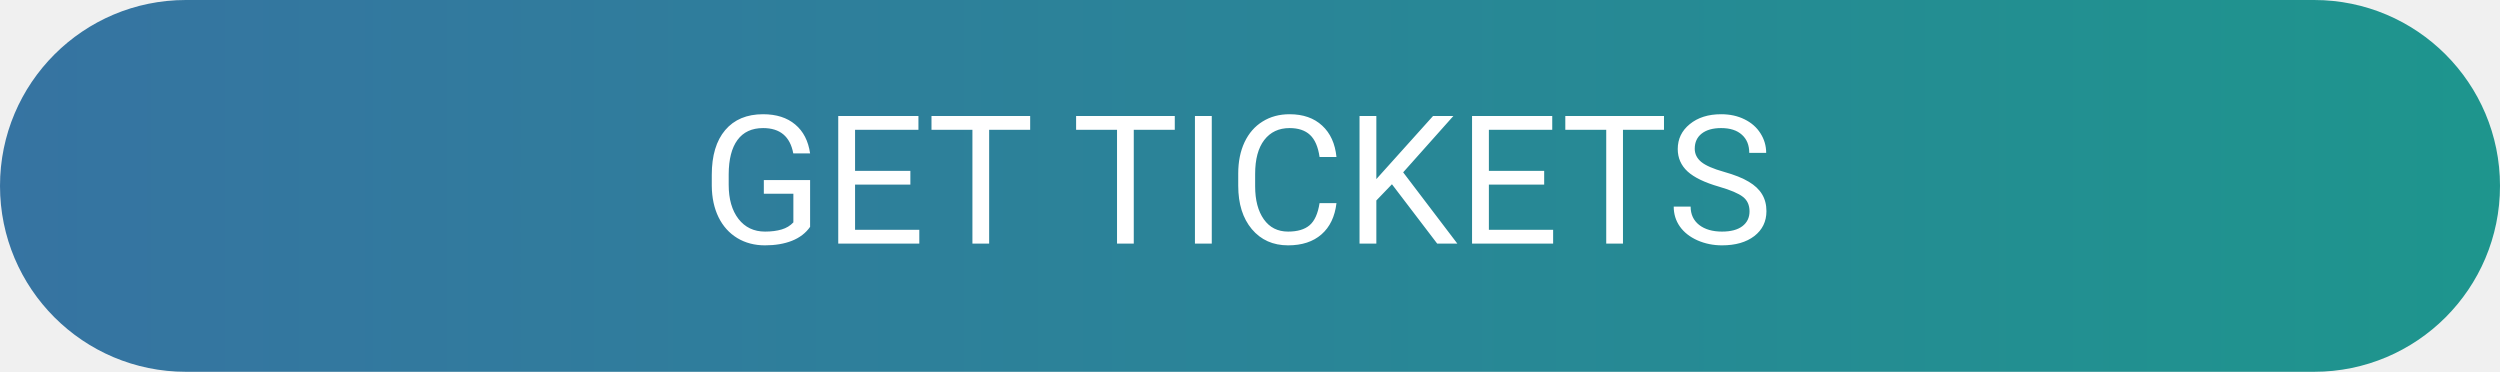
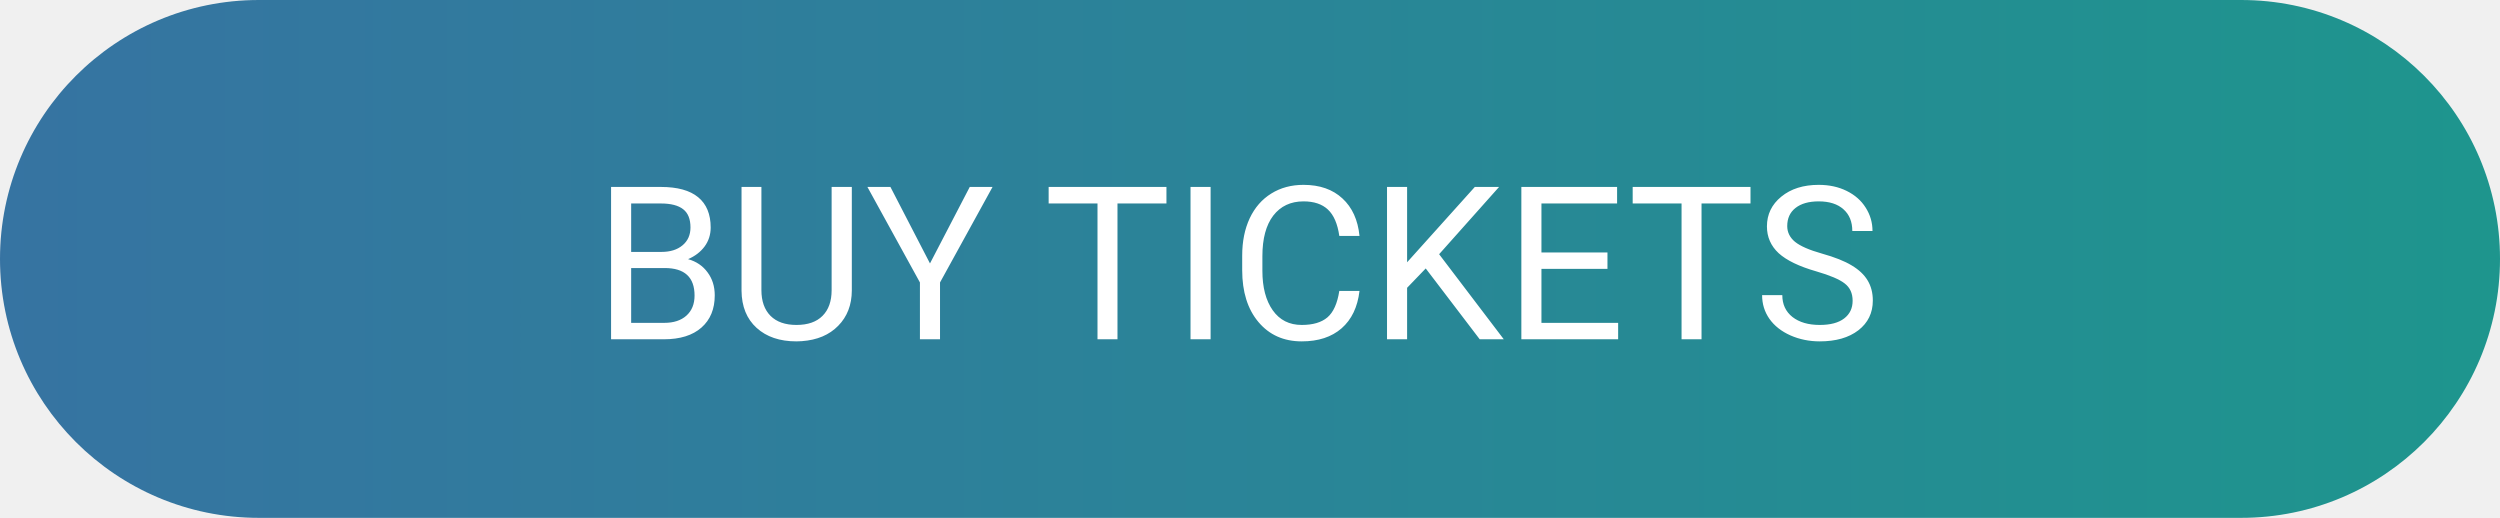
- <svg xmlns="http://www.w3.org/2000/svg" width="195" height="29" viewBox="0 0 195 29" fill="none">
-   <rect width="195" height="29" rx="14.5" fill="url(#paint0_linear)" />
-   <path d="M63.188 17.694C62.851 18.177 62.38 18.54 61.773 18.781C61.172 19.018 60.47 19.137 59.668 19.137C58.857 19.137 58.137 18.948 57.508 18.569C56.879 18.186 56.391 17.644 56.045 16.942C55.703 16.241 55.528 15.427 55.519 14.502V13.634C55.519 12.134 55.867 10.972 56.565 10.148C57.266 9.323 58.251 8.91 59.518 8.91C60.557 8.91 61.393 9.177 62.026 9.71C62.66 10.239 63.047 10.991 63.188 11.966H61.876C61.63 10.649 60.846 9.99 59.524 9.99C58.645 9.99 57.977 10.3 57.522 10.92C57.07 11.535 56.842 12.428 56.838 13.6V14.413C56.838 15.53 57.093 16.418 57.603 17.079C58.114 17.735 58.804 18.064 59.675 18.064C60.167 18.064 60.598 18.009 60.967 17.899C61.336 17.79 61.641 17.605 61.883 17.346V15.11H59.579V14.044H63.188V17.694ZM71.009 14.399H66.695V17.927H71.706V19H65.383V9.047H71.638V10.127H66.695V13.326H71.009V14.399ZM80.353 10.127H77.154V19H75.849V10.127H72.656V9.047H80.353V10.127ZM91.633 10.127H88.434V19H87.128V10.127H83.936V9.047H91.633V10.127ZM94.518 19H93.205V9.047H94.518V19ZM104.245 15.842C104.122 16.895 103.732 17.708 103.076 18.282C102.424 18.852 101.556 19.137 100.472 19.137C99.296 19.137 98.353 18.715 97.642 17.872C96.935 17.029 96.582 15.901 96.582 14.488V13.531C96.582 12.606 96.746 11.793 97.074 11.091C97.407 10.389 97.876 9.851 98.482 9.478C99.088 9.099 99.79 8.91 100.588 8.91C101.645 8.91 102.493 9.206 103.131 9.799C103.769 10.387 104.14 11.203 104.245 12.246H102.926C102.812 11.453 102.563 10.879 102.181 10.523C101.802 10.168 101.271 9.99 100.588 9.99C99.749 9.99 99.091 10.3 98.612 10.92C98.138 11.54 97.901 12.421 97.901 13.565V14.529C97.901 15.609 98.127 16.468 98.578 17.106C99.029 17.744 99.66 18.064 100.472 18.064C101.201 18.064 101.759 17.899 102.146 17.571C102.538 17.239 102.798 16.662 102.926 15.842H104.245ZM108.572 14.372L107.355 15.637V19H106.043V9.047H107.355V13.969L111.778 9.047H113.364L109.447 13.442L113.672 19H112.1L108.572 14.372ZM120.446 14.399H116.133V17.927H121.144V19H114.82V9.047H121.075V10.127H116.133V13.326H120.446V14.399ZM129.791 10.127H126.592V19H125.286V10.127H122.094V9.047H129.791V10.127ZM134.091 14.563C132.965 14.24 132.145 13.843 131.63 13.374C131.119 12.9 130.864 12.317 130.864 11.624C130.864 10.84 131.176 10.193 131.801 9.683C132.43 9.168 133.245 8.91 134.248 8.91C134.932 8.91 135.54 9.042 136.073 9.307C136.611 9.571 137.026 9.936 137.317 10.4C137.614 10.865 137.762 11.373 137.762 11.925H136.442C136.442 11.323 136.251 10.852 135.868 10.51C135.485 10.163 134.945 9.99 134.248 9.99C133.601 9.99 133.095 10.134 132.73 10.421C132.37 10.704 132.19 11.098 132.19 11.604C132.19 12.009 132.361 12.353 132.703 12.636C133.049 12.914 133.635 13.169 134.46 13.401C135.289 13.634 135.937 13.891 136.401 14.174C136.871 14.452 137.217 14.778 137.44 15.151C137.668 15.525 137.782 15.965 137.782 16.471C137.782 17.277 137.468 17.924 136.839 18.412C136.21 18.895 135.369 19.137 134.316 19.137C133.633 19.137 132.995 19.007 132.402 18.747C131.81 18.483 131.352 18.123 131.028 17.667C130.709 17.211 130.55 16.694 130.55 16.115H131.869C131.869 16.717 132.09 17.193 132.532 17.544C132.979 17.89 133.574 18.064 134.316 18.064C135.009 18.064 135.54 17.922 135.909 17.64C136.278 17.357 136.463 16.972 136.463 16.484C136.463 15.997 136.292 15.621 135.95 15.356C135.608 15.088 134.989 14.823 134.091 14.563Z" fill="white" />
+ <svg xmlns="http://www.w3.org/2000/svg" width="140" height="29" viewBox="0 0 140 29" fill="none">
+   <rect width="140" height="29" rx="14.5" fill="url(#paint0_linear)" />
+   <path d="M34.22 19V10.469H37.009C37.934 10.469 38.63 10.66 39.095 11.043C39.563 11.426 39.798 11.992 39.798 12.742C39.798 13.141 39.684 13.494 39.458 13.803C39.231 14.107 38.923 14.344 38.532 14.512C38.993 14.641 39.356 14.887 39.622 15.25C39.891 15.609 40.026 16.039 40.026 16.539C40.026 17.305 39.778 17.906 39.282 18.344C38.786 18.781 38.085 19 37.178 19H34.22ZM35.345 15.01V18.08H37.202C37.725 18.08 38.138 17.945 38.438 17.676C38.743 17.402 38.895 17.027 38.895 16.551C38.895 15.523 38.337 15.01 37.22 15.01H35.345ZM35.345 14.107H37.044C37.536 14.107 37.928 13.984 38.221 13.738C38.518 13.492 38.667 13.158 38.667 12.736C38.667 12.268 38.53 11.928 38.257 11.717C37.983 11.502 37.567 11.395 37.009 11.395H35.345V14.107ZM47.702 10.469V16.27C47.698 17.074 47.444 17.732 46.94 18.244C46.44 18.756 45.761 19.043 44.901 19.105L44.602 19.117C43.669 19.117 42.925 18.865 42.37 18.361C41.815 17.857 41.534 17.164 41.526 16.281V10.469H42.639V16.246C42.639 16.863 42.809 17.344 43.149 17.688C43.489 18.027 43.974 18.197 44.602 18.197C45.239 18.197 45.725 18.027 46.061 17.688C46.401 17.348 46.571 16.869 46.571 16.252V10.469H47.702ZM52.079 14.752L54.306 10.469H55.583L52.641 15.818V19H51.516V15.818L48.575 10.469H49.864L52.079 14.752ZM65.321 11.395H62.579V19H61.46V11.395H58.724V10.469H65.321V11.395ZM67.794 19H66.669V10.469H67.794V19ZM76.132 16.293C76.026 17.195 75.692 17.893 75.13 18.385C74.571 18.873 73.827 19.117 72.897 19.117C71.889 19.117 71.081 18.756 70.472 18.033C69.866 17.311 69.563 16.344 69.563 15.133V14.312C69.563 13.52 69.704 12.822 69.985 12.221C70.27 11.619 70.673 11.158 71.192 10.838C71.712 10.514 72.313 10.352 72.997 10.352C73.903 10.352 74.63 10.605 75.177 11.113C75.724 11.617 76.042 12.316 76.132 13.211H75.001C74.903 12.531 74.69 12.039 74.362 11.734C74.038 11.43 73.583 11.277 72.997 11.277C72.278 11.277 71.714 11.543 71.303 12.074C70.897 12.605 70.694 13.361 70.694 14.342V15.168C70.694 16.094 70.888 16.83 71.274 17.377C71.661 17.924 72.202 18.197 72.897 18.197C73.522 18.197 74.001 18.057 74.333 17.775C74.669 17.49 74.891 16.996 75.001 16.293H76.132ZM79.841 15.033L78.798 16.117V19H77.673V10.469H78.798V14.688L82.589 10.469H83.948L80.591 14.236L84.212 19H82.864L79.841 15.033ZM90.018 15.057H86.321V18.08H90.616V19H85.196V10.469H90.557V11.395H86.321V14.137H90.018V15.057ZM98.028 11.395H95.286V19H94.167V11.395H91.43V10.469H98.028V11.395ZM101.714 15.197C100.749 14.92 100.046 14.58 99.604 14.178C99.167 13.771 98.948 13.271 98.948 12.678C98.948 12.006 99.216 11.451 99.751 11.014C100.29 10.572 100.989 10.352 101.848 10.352C102.434 10.352 102.956 10.465 103.413 10.691C103.874 10.918 104.229 11.23 104.479 11.629C104.733 12.027 104.86 12.463 104.86 12.935H103.729C103.729 12.42 103.565 12.016 103.237 11.723C102.909 11.426 102.446 11.277 101.848 11.277C101.294 11.277 100.86 11.4 100.548 11.646C100.239 11.889 100.085 12.227 100.085 12.66C100.085 13.008 100.231 13.303 100.524 13.545C100.821 13.783 101.323 14.002 102.03 14.201C102.741 14.4 103.296 14.621 103.694 14.863C104.097 15.102 104.393 15.381 104.585 15.701C104.78 16.021 104.878 16.398 104.878 16.832C104.878 17.523 104.608 18.078 104.069 18.496C103.53 18.91 102.809 19.117 101.907 19.117C101.321 19.117 100.774 19.006 100.266 18.783C99.759 18.557 99.366 18.248 99.089 17.857C98.815 17.467 98.678 17.023 98.678 16.527H99.809C99.809 17.043 99.999 17.451 100.378 17.752C100.761 18.049 101.27 18.197 101.907 18.197C102.501 18.197 102.956 18.076 103.272 17.834C103.589 17.592 103.747 17.262 103.747 16.844C103.747 16.426 103.6 16.104 103.307 15.877C103.014 15.646 102.483 15.42 101.714 15.197Z" fill="white" />
  <defs>
-     <linearGradient id="paint0_linear" x1="-31.5" y1="14" x2="216.5" y2="14" gradientUnits="userSpaceOnUse">
+     <linearGradient id="paint0_linear" x1="-22.615" y1="14" x2="155.436" y2="14" gradientUnits="userSpaceOnUse">
      <stop stop-color="#3A6EA5" />
      <stop offset="1" stop-color="#1B998B" />
    </linearGradient>
  </defs>
</svg>
